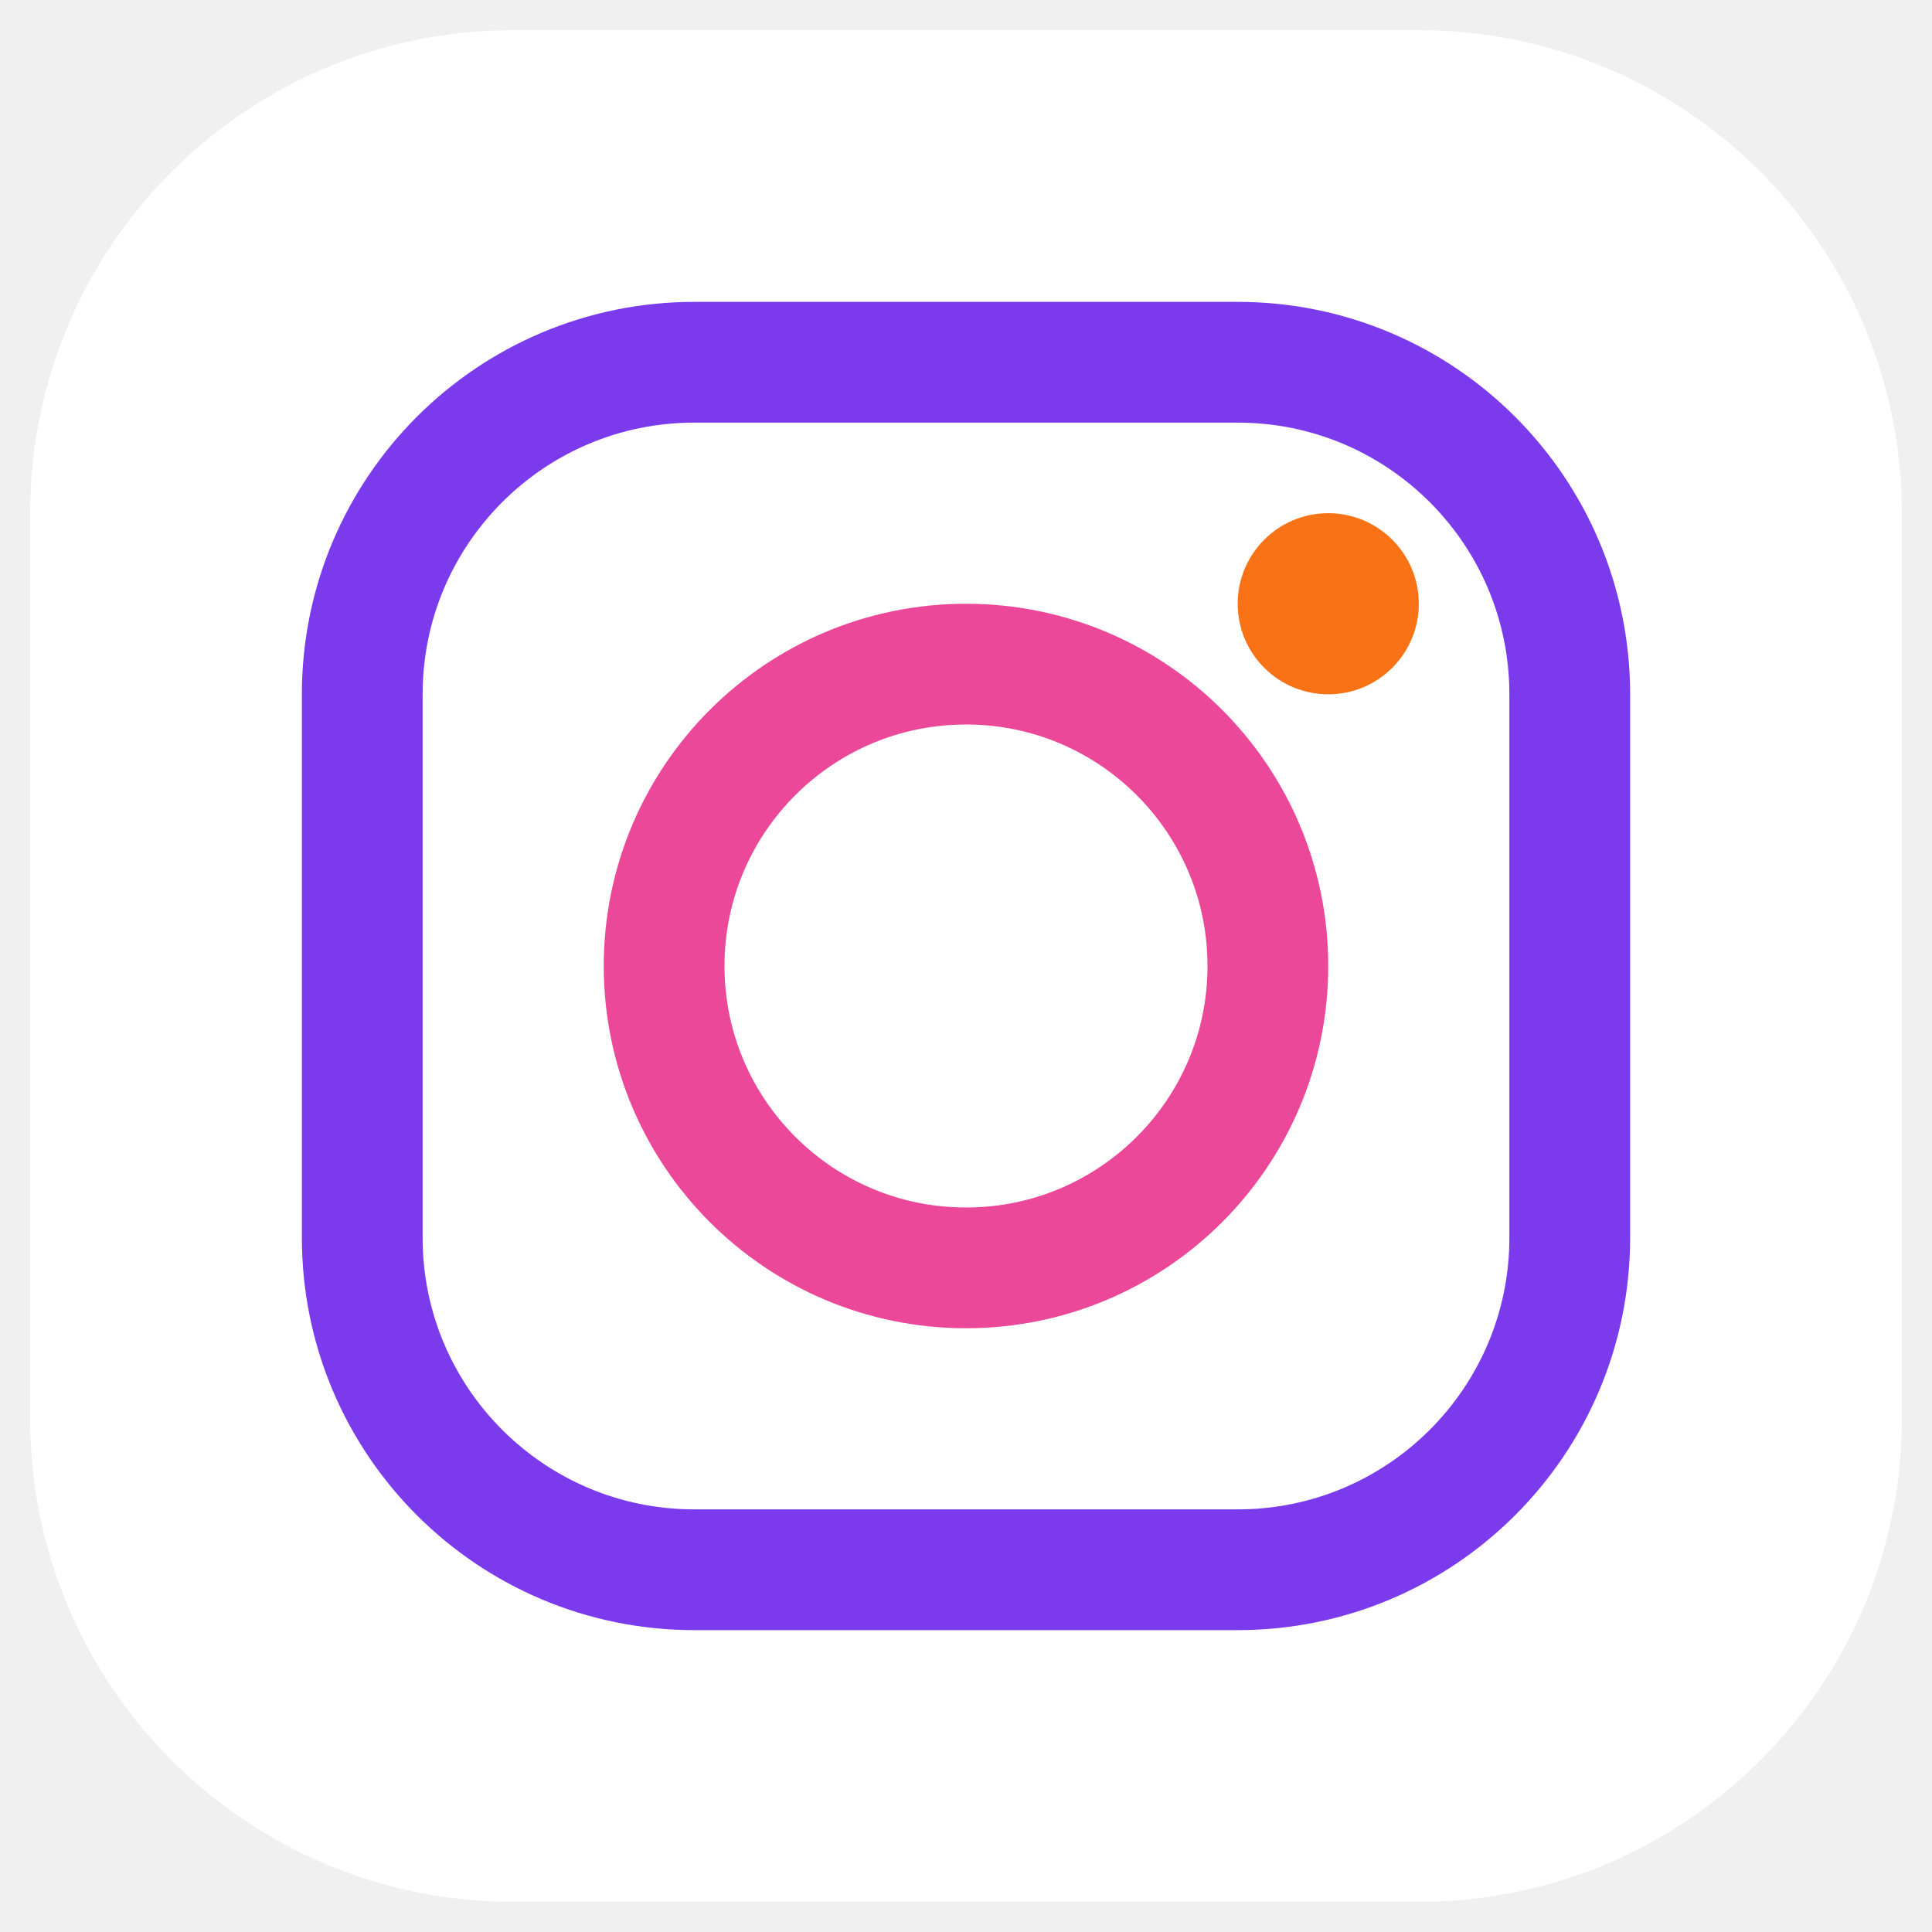
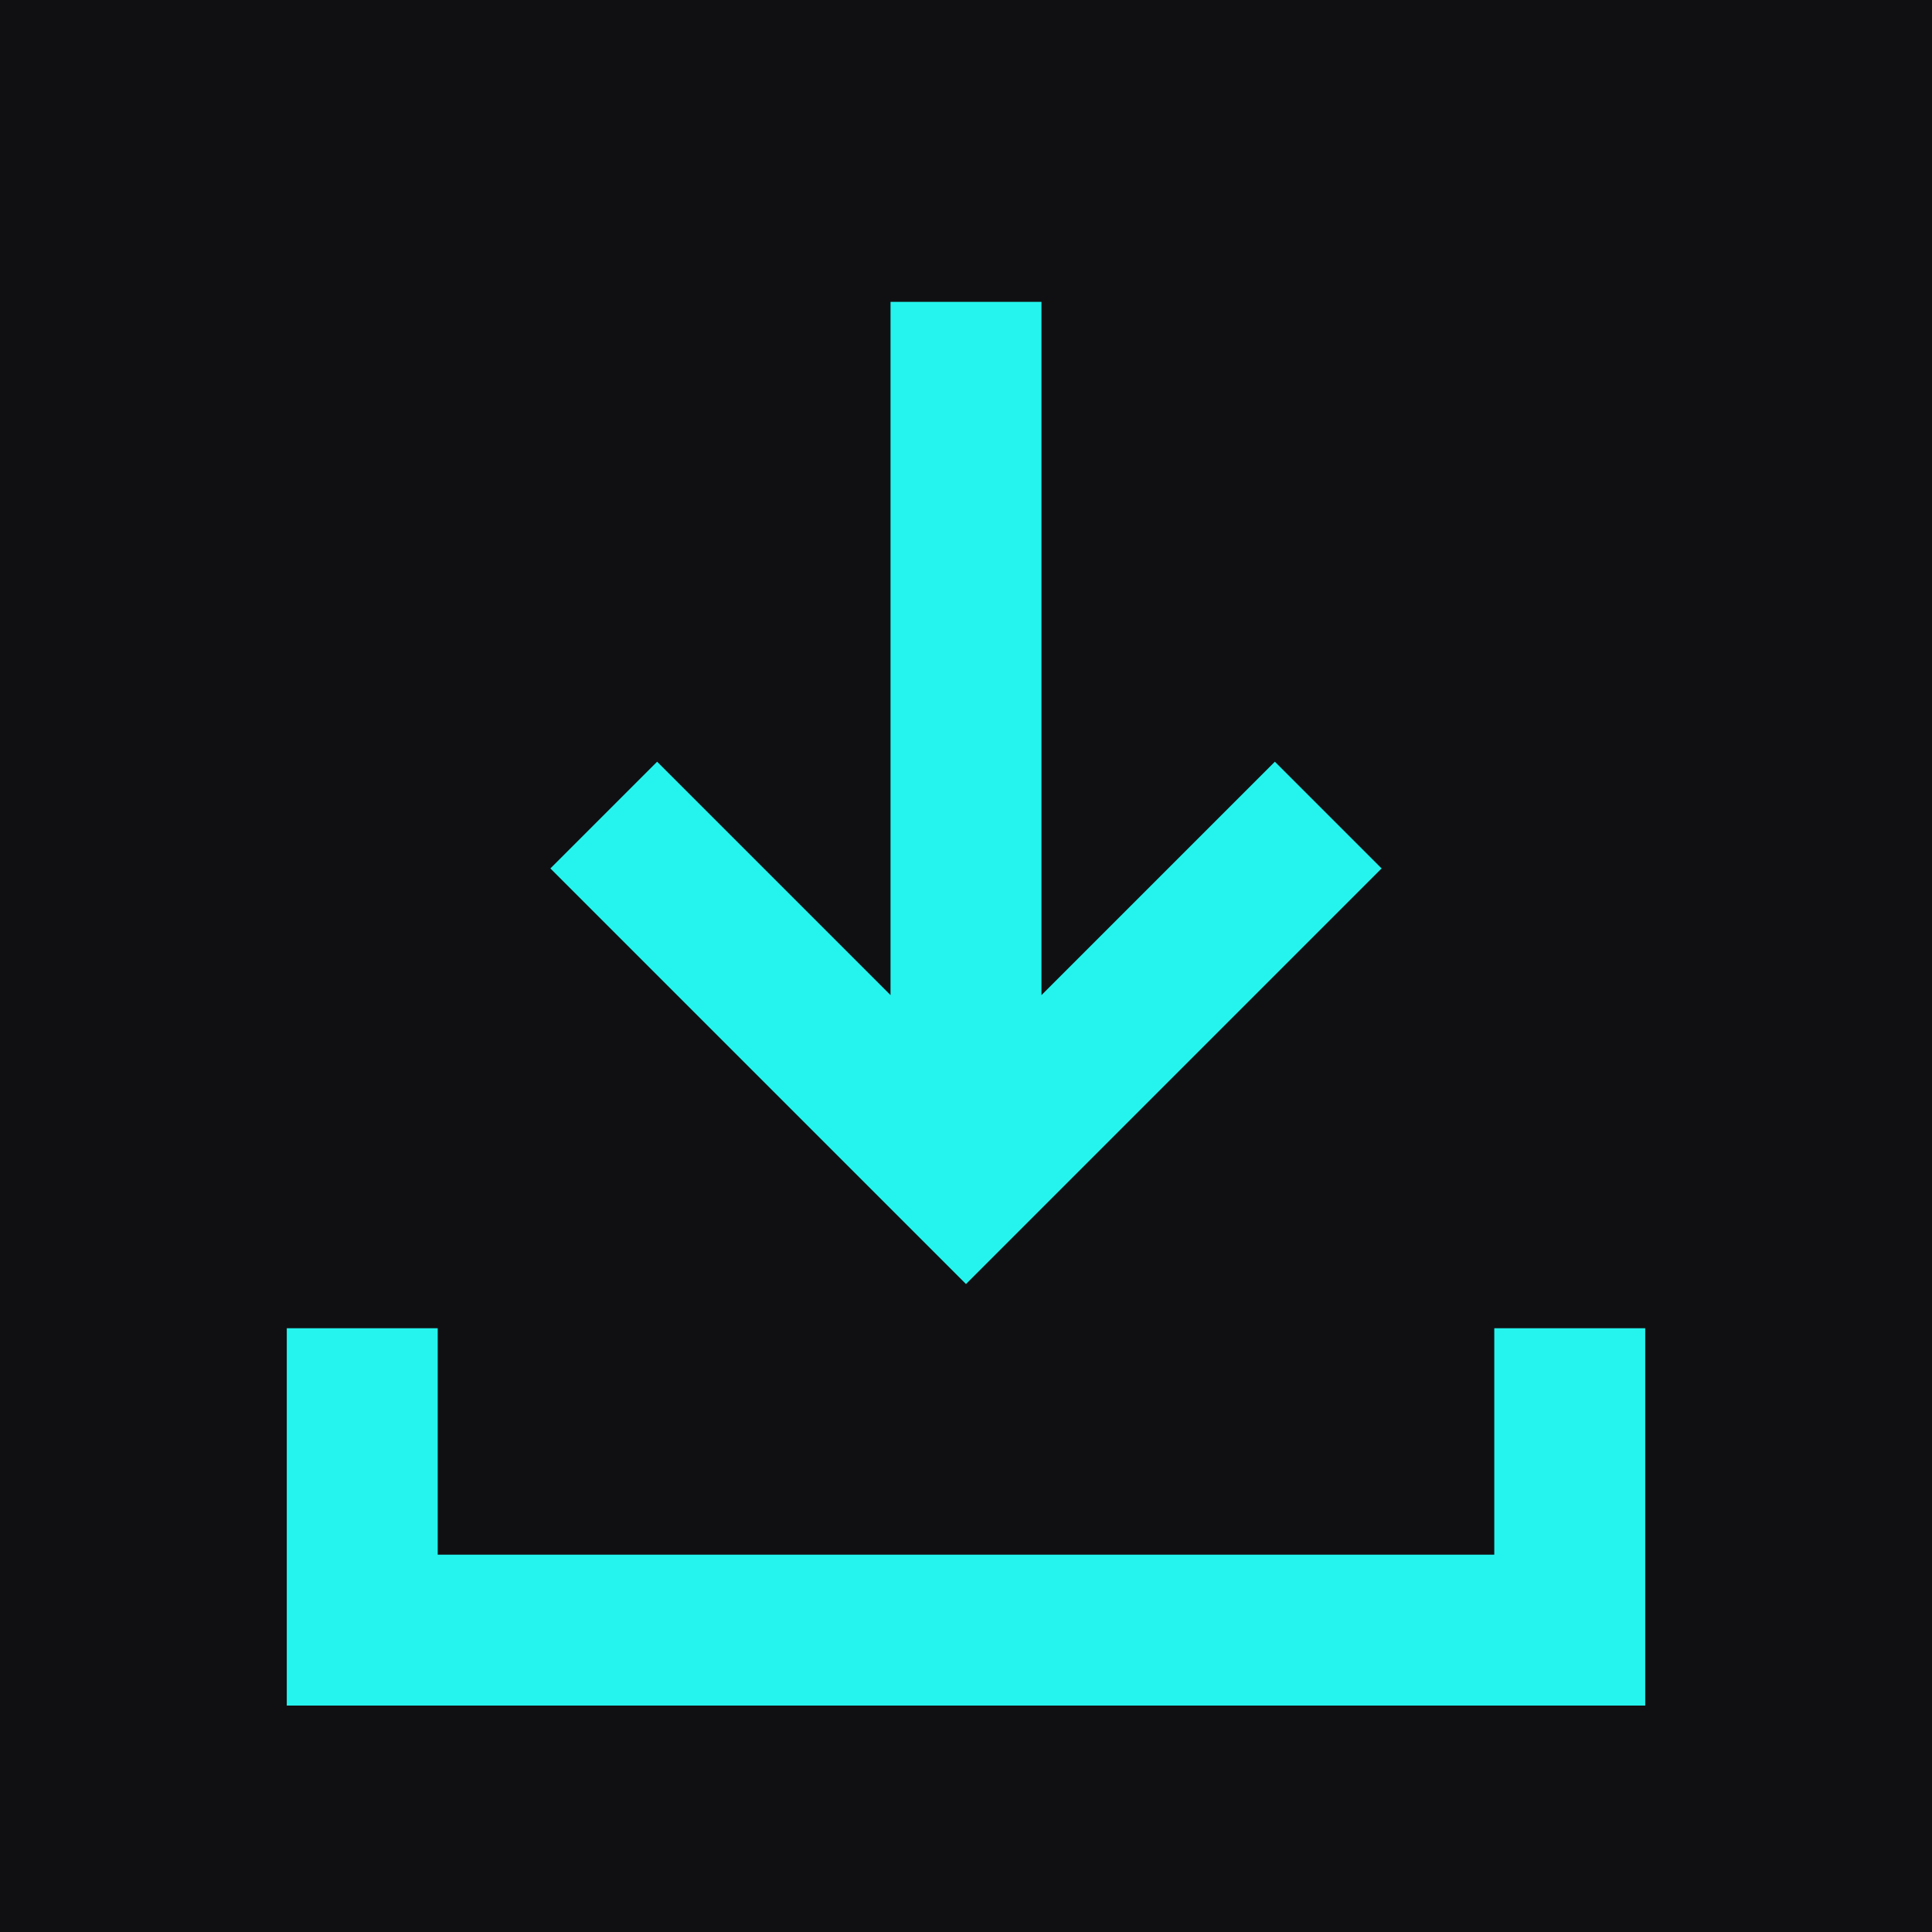
<svg xmlns="http://www.w3.org/2000/svg" viewBox="0 0 64 64">
-   <rect x="1" y="1" width="62" height="62" rx="16" fill="#fff" />
-   <rect x="12" y="12" width="40" height="40" rx="11" fill="none" stroke="#7C3AED" stroke-width="4" />
-   <circle cx="32" cy="32" r="10" fill="none" stroke="#EC4899" stroke-width="4" />
-   <circle cx="44" cy="20" r="3" fill="#F97316" />
+   <path fill="#101013" d="M0 0h64v64H0z" />
+   <path d="M32 10v29m-12-12 12 12 12-12M12 44v10h40V44" fill="none" stroke="#25f4ee" stroke-width="5" />
</svg>
